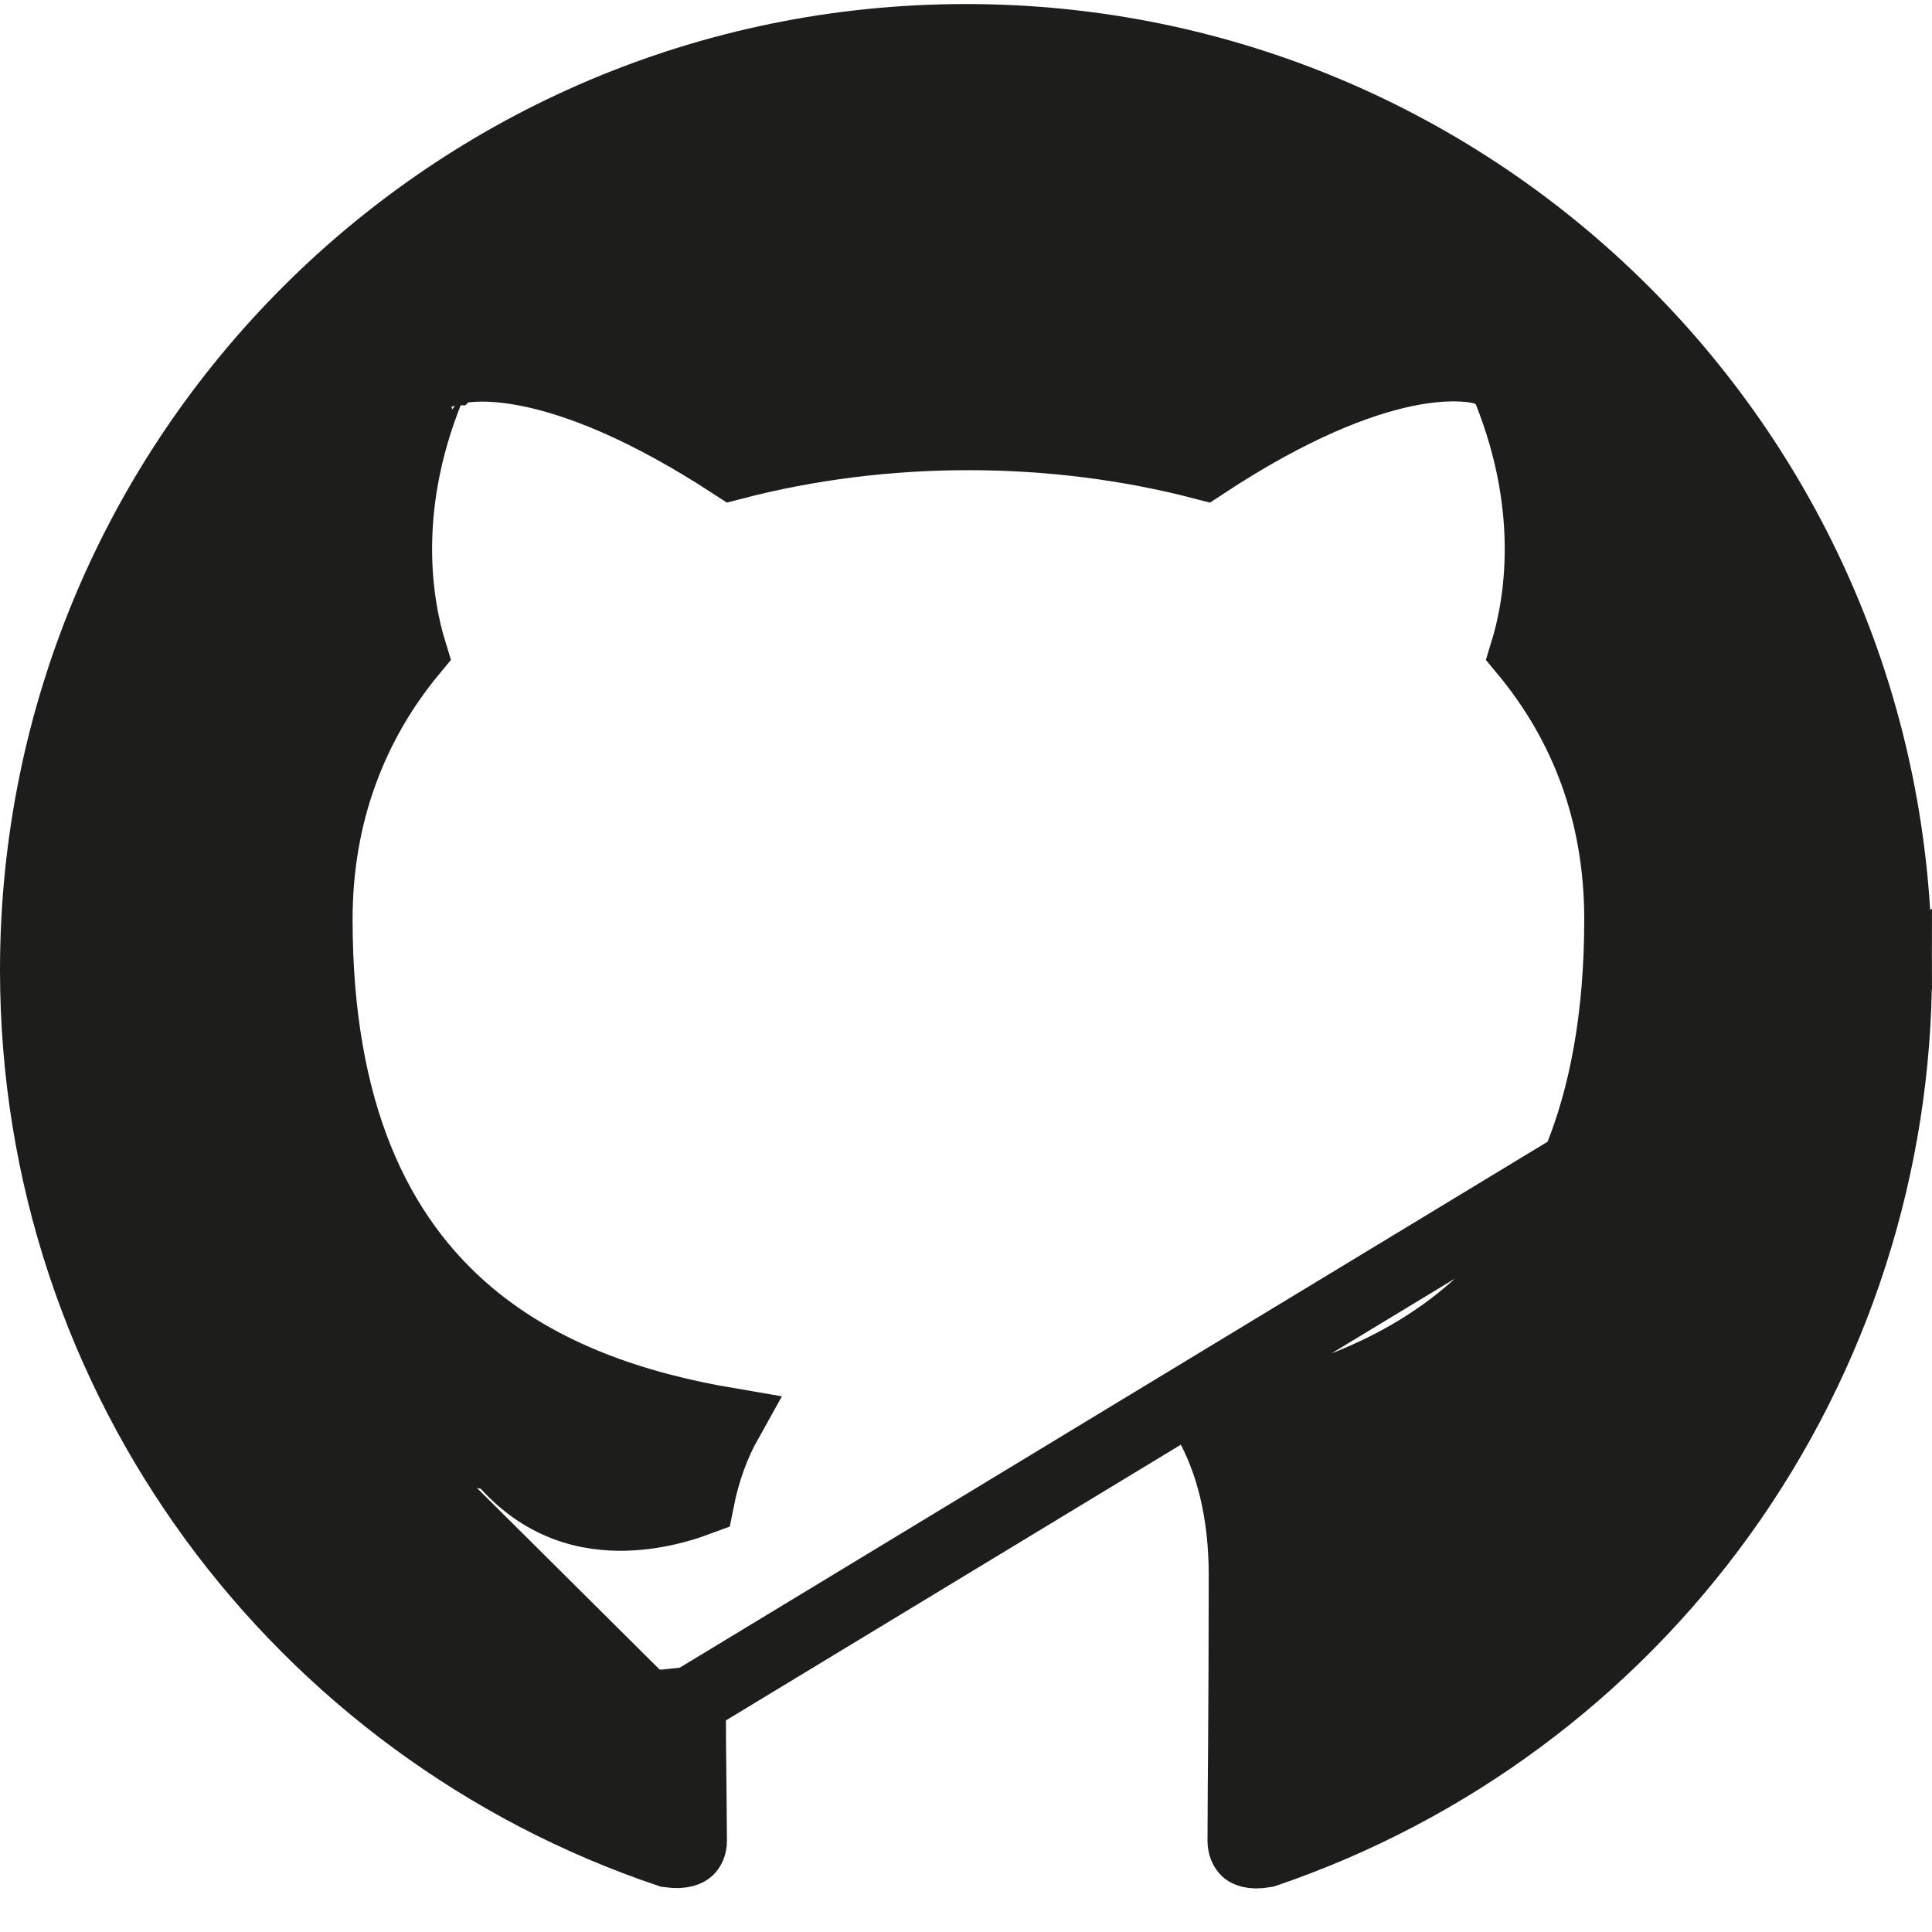
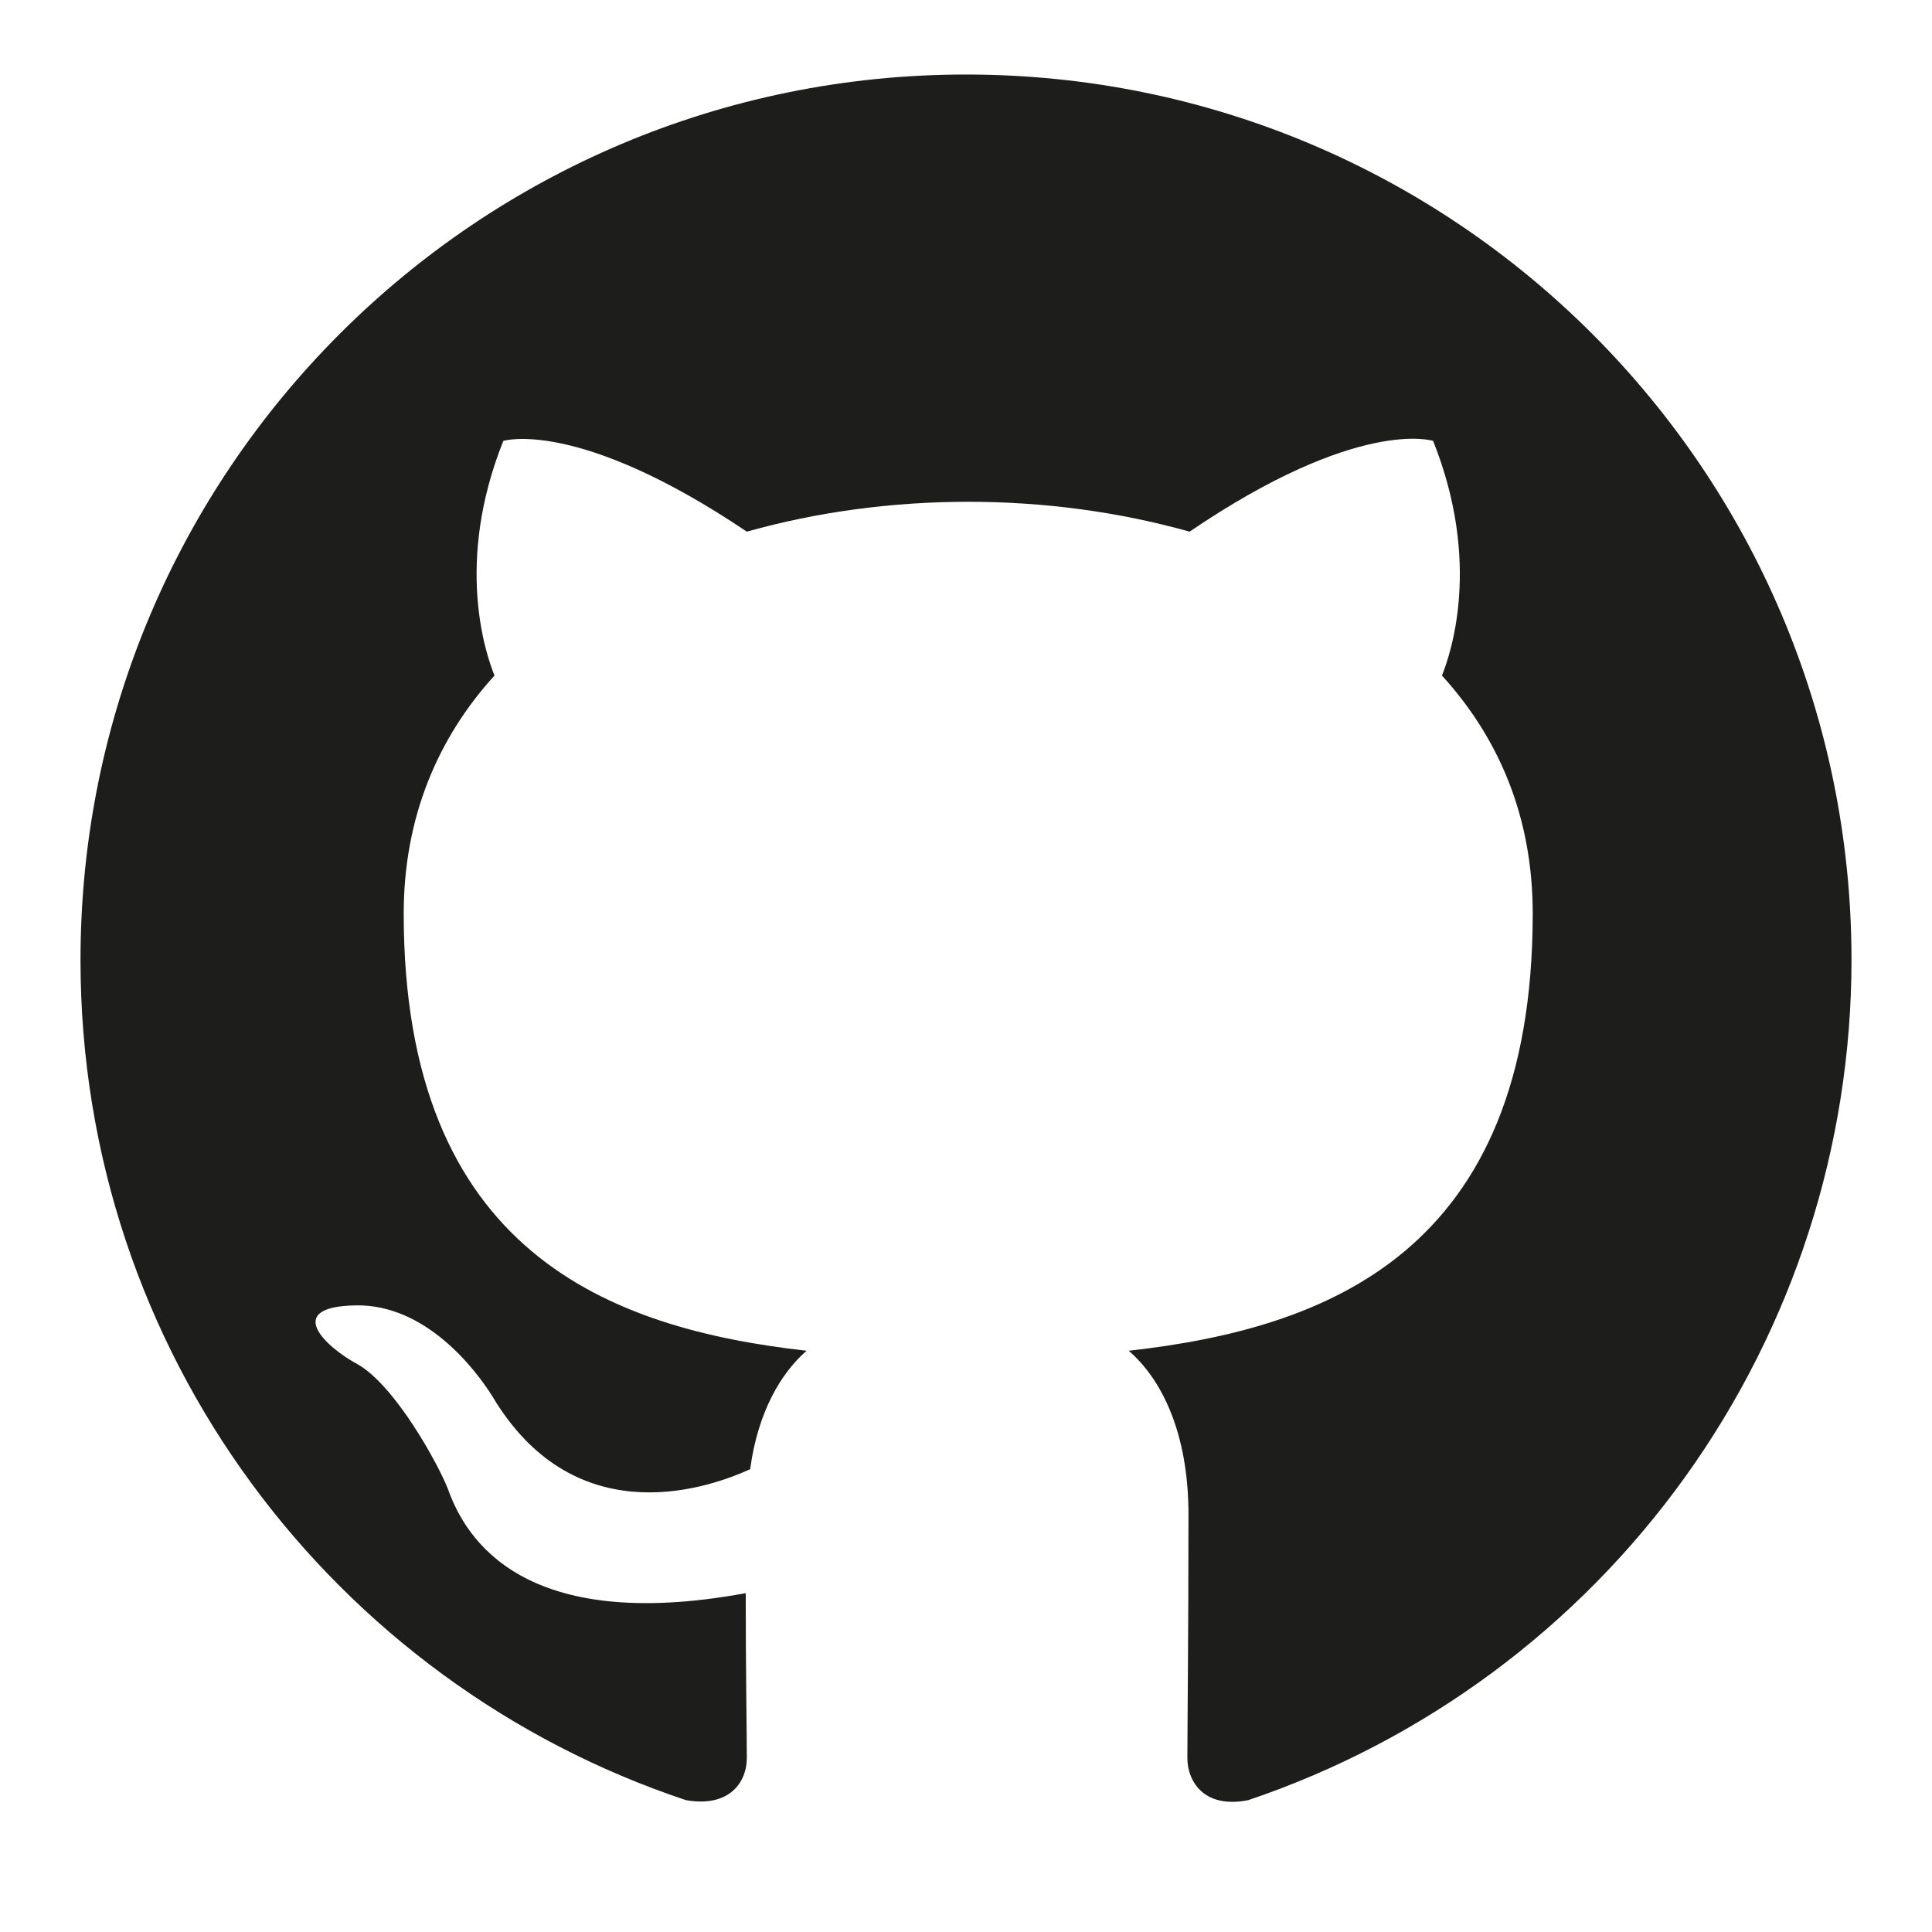
- <svg xmlns="http://www.w3.org/2000/svg" width="22" height="22" viewBox="0 0 22 22" fill="none">
-   <g id="Icon/Github">
-     <path id="Vector" d="M7.872 19.37C6.685 19.523 5.853 19.358 5.268 19.03C4.61 18.661 4.328 18.121 4.197 17.757C4.146 17.628 3.997 17.333 3.802 17.037C3.705 16.889 3.601 16.749 3.499 16.634C3.395 16.516 3.309 16.444 3.248 16.409C3.131 16.346 3.003 16.261 2.89 16.166C2.785 16.078 2.655 15.949 2.583 15.791C2.545 15.708 2.511 15.588 2.535 15.45C2.561 15.302 2.646 15.187 2.751 15.11C2.929 14.979 3.178 14.947 3.418 14.943M7.872 19.37L21.607 11.046C21.607 13.269 20.909 15.435 19.613 17.24C18.322 19.038 16.501 20.388 14.406 21.101C14.241 21.13 14.192 21.085 14.185 21.079L14.185 21.079C14.165 21.061 14.143 21.02 14.143 20.96C14.143 20.837 14.144 20.625 14.146 20.34C14.147 20.198 14.149 20.038 14.15 19.862C14.153 19.336 14.157 18.672 14.157 17.935C14.157 17.213 14.001 16.632 13.754 16.194C14.793 16.017 15.851 15.678 16.701 14.965C17.759 14.077 18.433 12.665 18.433 10.469C18.433 9.248 18.03 8.238 17.358 7.427C17.516 6.914 17.716 5.823 17.167 4.451L17.099 4.281L16.925 4.224L16.802 4.597C16.925 4.224 16.925 4.224 16.924 4.224L16.924 4.224L16.922 4.223L16.918 4.222L16.91 4.219C16.904 4.218 16.897 4.216 16.889 4.214C16.874 4.21 16.854 4.205 16.831 4.201C16.784 4.192 16.723 4.184 16.645 4.18C16.491 4.172 16.276 4.182 15.998 4.24C15.47 4.351 14.715 4.635 13.708 5.299C12.844 5.073 11.935 4.961 11.027 4.961C10.12 4.961 9.211 5.073 8.346 5.299C7.339 4.641 6.585 4.358 6.058 4.246C5.781 4.187 5.567 4.175 5.413 4.182C5.336 4.185 5.275 4.193 5.228 4.201C5.205 4.205 5.186 4.209 5.17 4.213C5.163 4.215 5.156 4.216 5.15 4.218L5.142 4.22L5.138 4.221L5.137 4.222L5.136 4.222C5.135 4.222 5.135 4.222 5.253 4.597L5.135 4.222L4.957 4.278L4.888 4.451C4.339 5.823 4.539 6.914 4.697 7.427C4.025 8.24 3.622 9.262 3.622 10.469C3.622 12.658 4.292 14.07 5.346 14.959C6.194 15.674 7.25 16.017 8.289 16.194C8.148 16.446 8.036 16.745 7.967 17.092C7.681 17.199 7.291 17.295 6.887 17.258C6.411 17.215 5.882 16.984 5.453 16.263L5.453 16.263L5.448 16.255C5.332 16.069 5.1 15.747 4.769 15.47C4.44 15.193 3.98 14.934 3.418 14.943M7.872 19.37C7.873 19.666 7.875 19.945 7.878 20.187C7.879 20.3 7.88 20.404 7.881 20.499C7.883 20.711 7.885 20.871 7.885 20.96C7.885 21.018 7.863 21.055 7.845 21.071C7.837 21.079 7.784 21.124 7.616 21.1C3.414 19.685 0.393 15.728 0.393 11.046C0.393 5.186 5.139 0.439 11 0.439C16.86 0.439 21.607 5.186 21.607 11.046L7.872 19.37ZM3.418 14.943L3.424 15.336M3.418 14.943C3.418 14.943 3.418 14.943 3.418 14.943L3.424 15.336M3.424 15.336C4.29 15.322 4.909 16.134 5.115 16.464L3.438 16.065C3.053 15.859 2.502 15.35 3.424 15.336Z" fill="#1D1D1B" stroke="#1D1D1B" stroke-width="0.786" />
-   </g>
+ <svg xmlns="http://www.w3.org/2000/svg" width="150" height="150" viewBox="0 0 150 150" fill="none">
+   <path d="M75 5.786C37.016 5.786 6.25 36.552 6.25 74.536C6.25 104.958 25.93 130.653 53.258 139.763C56.695 140.364 57.984 138.302 57.984 136.497C57.984 134.864 57.898 129.45 57.898 123.692C40.625 126.872 36.156 119.481 34.781 115.614C34.008 113.638 30.656 107.536 27.734 105.903C25.328 104.614 21.891 101.435 27.648 101.349C33.062 101.263 36.93 106.333 38.219 108.396C44.406 118.794 54.289 115.872 58.242 114.067C58.844 109.599 60.648 106.591 62.625 104.872C47.328 103.153 31.344 97.224 31.344 70.927C31.344 63.45 34.008 57.263 38.391 52.45C37.703 50.731 35.297 43.685 39.078 34.231C39.078 34.231 44.836 32.427 57.984 41.278C63.484 39.731 69.328 38.958 75.172 38.958C81.016 38.958 86.859 39.731 92.359 41.278C105.508 32.341 111.266 34.231 111.266 34.231C115.047 43.685 112.641 50.731 111.953 52.45C116.336 57.263 119 63.364 119 70.927C119 97.31 102.93 103.153 87.633 104.872C90.125 107.021 92.273 111.146 92.273 117.591C92.273 126.786 92.188 134.177 92.188 136.497C92.188 138.302 93.477 140.45 96.914 139.763C110.562 135.155 122.422 126.384 130.824 114.683C139.225 102.982 143.746 88.941 143.75 74.536C143.75 36.552 112.984 5.786 75 5.786Z" fill="#1D1D1B" />
</svg>
